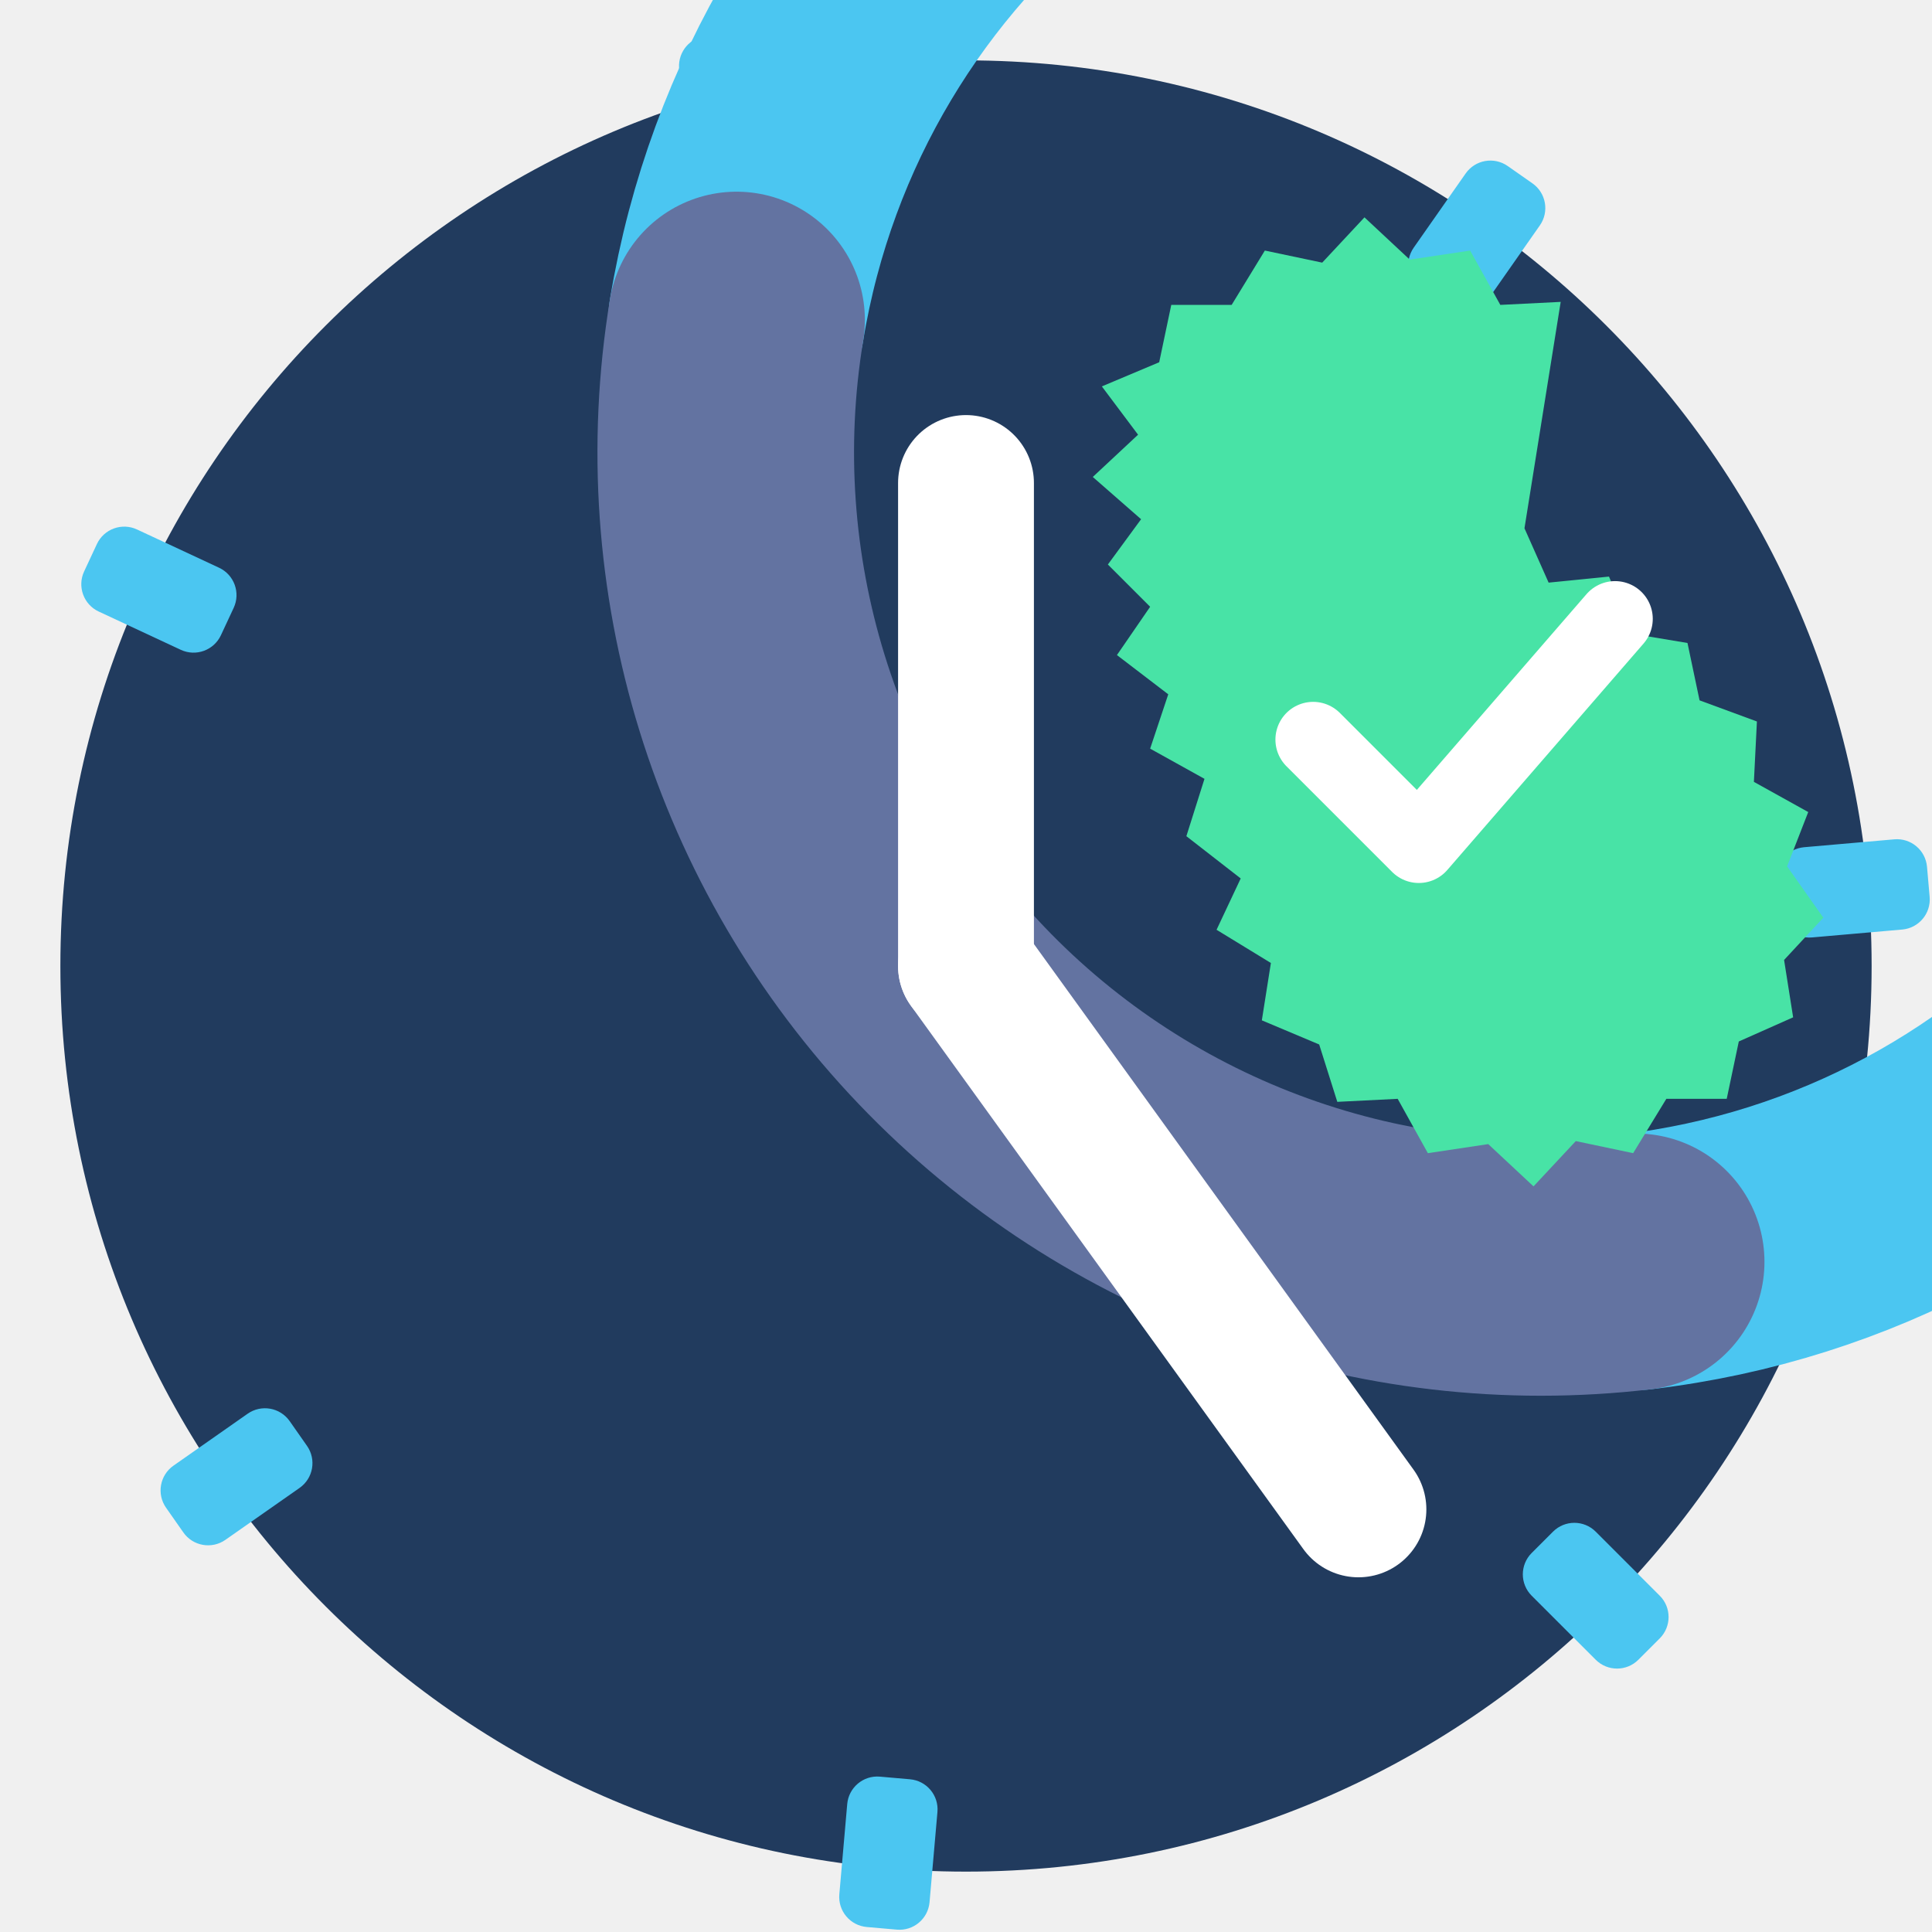
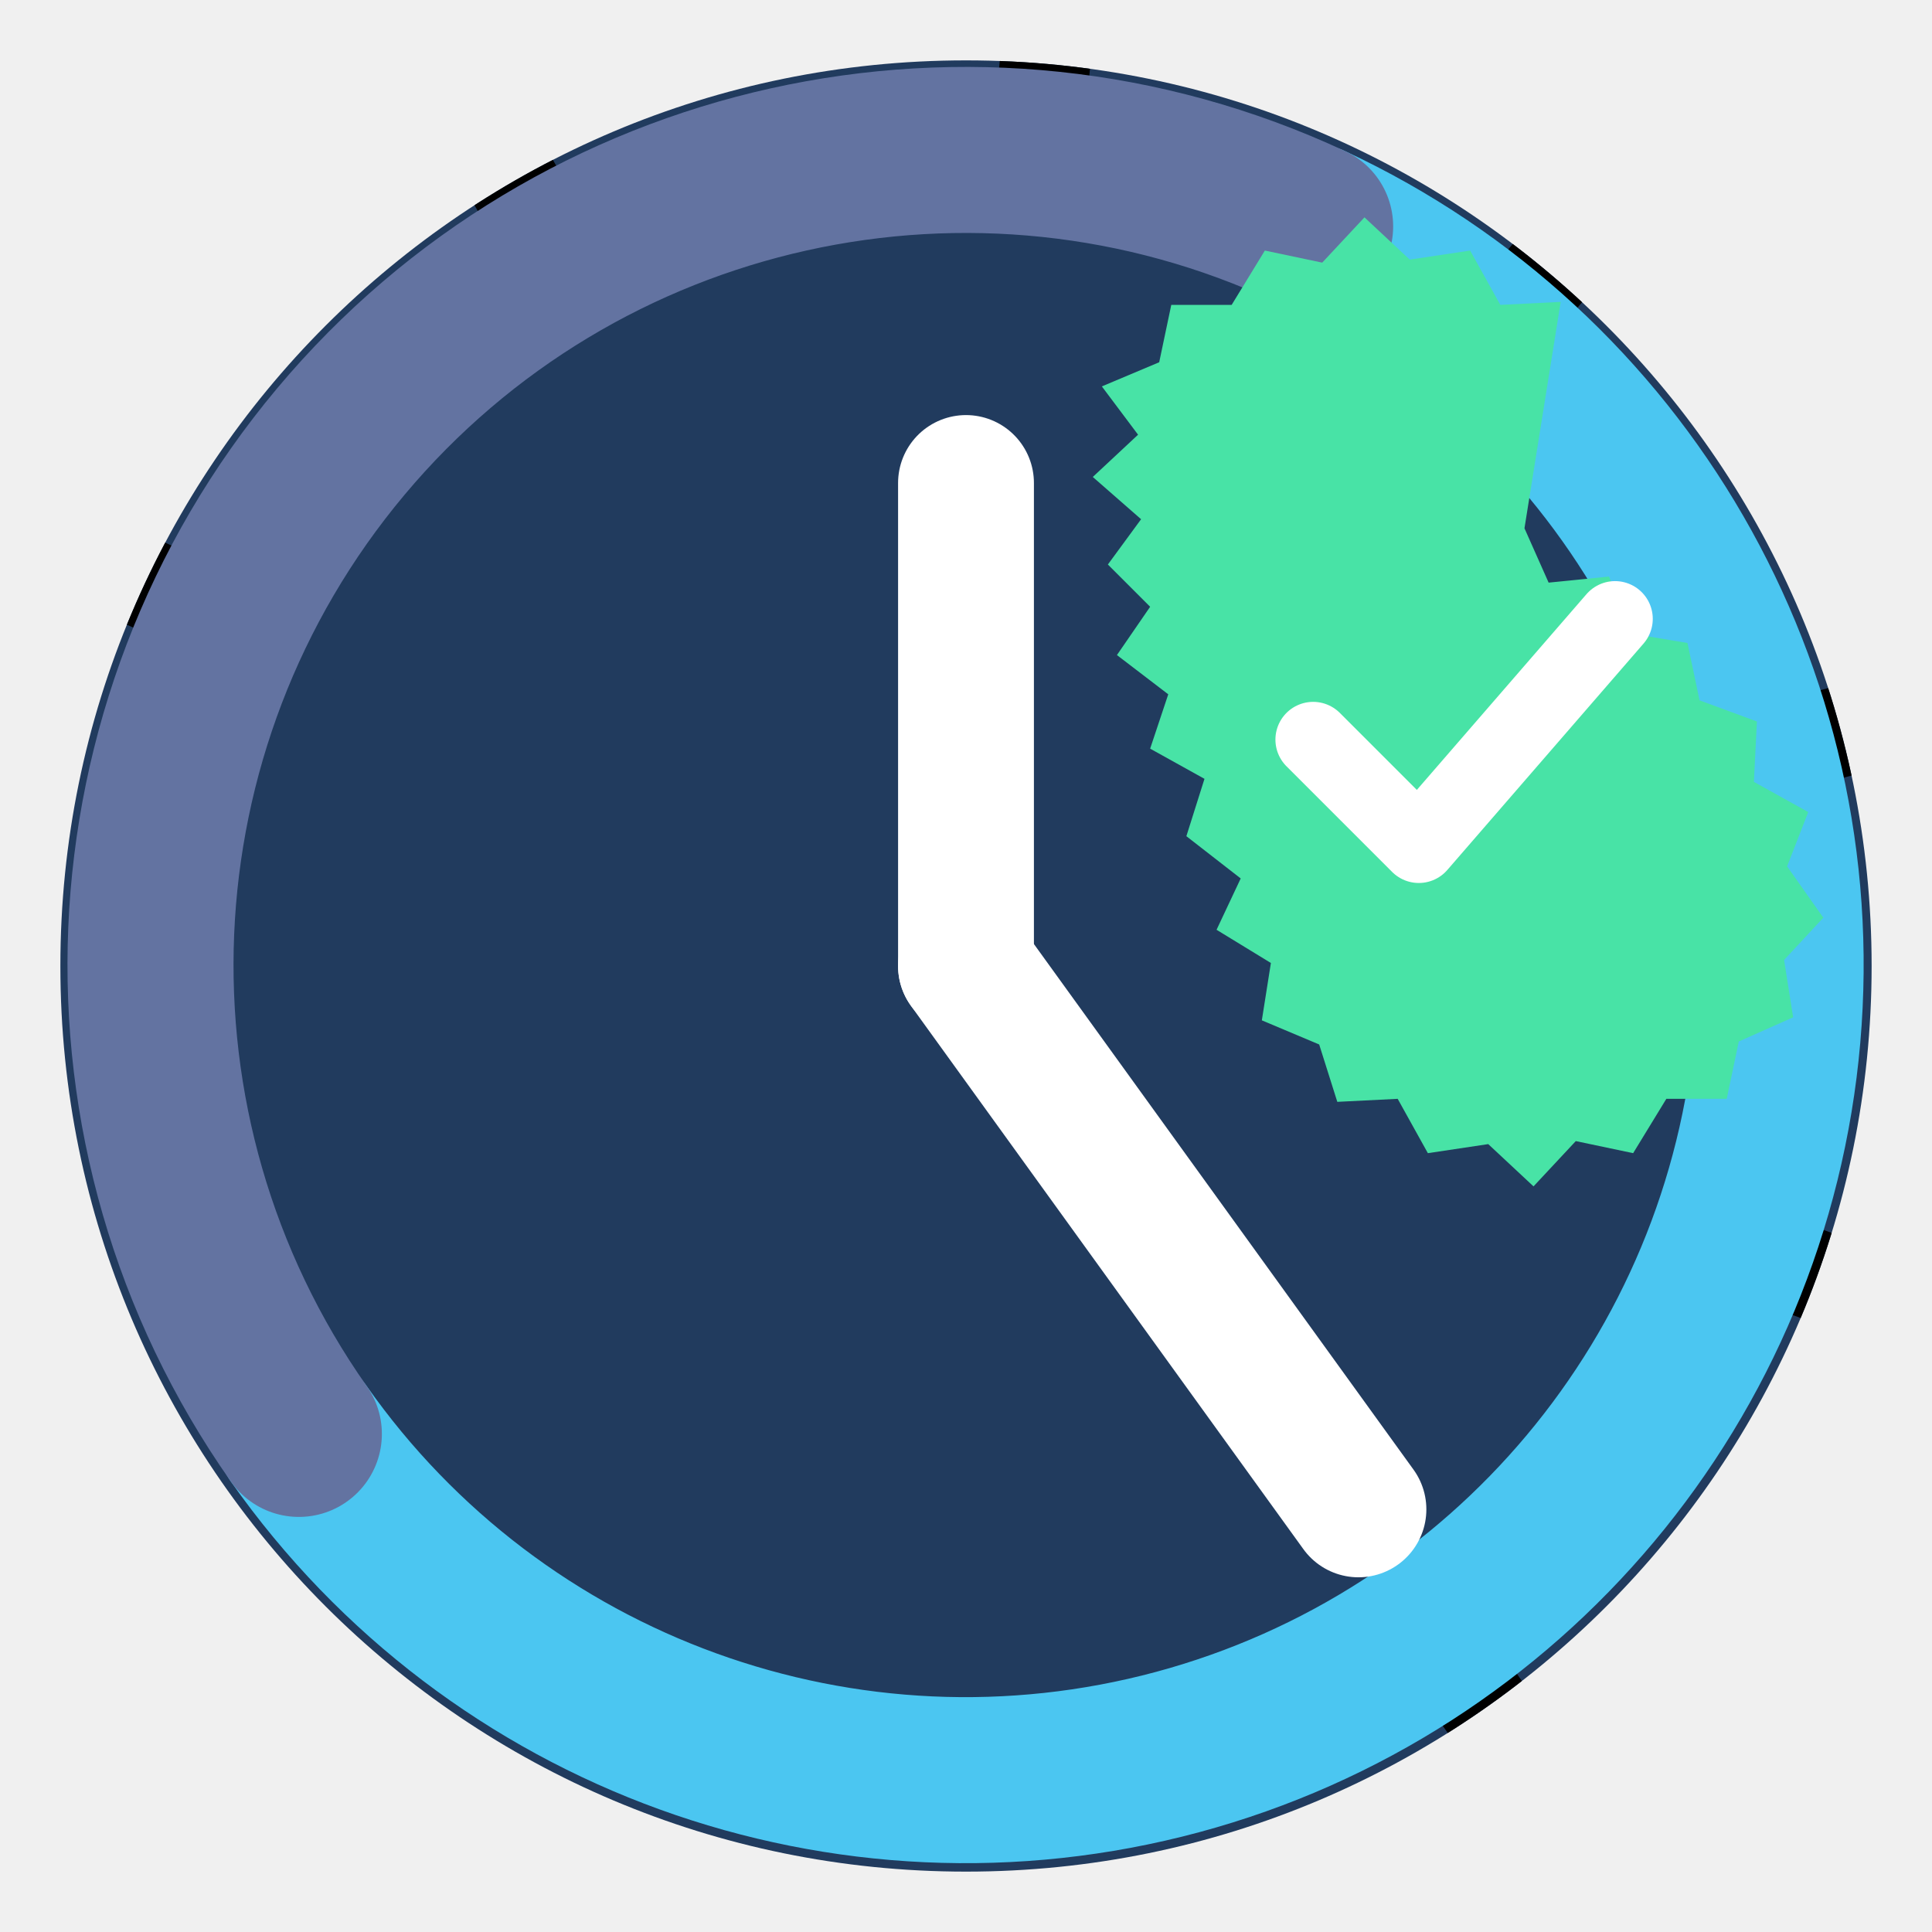
<svg xmlns="http://www.w3.org/2000/svg" viewBox="0 0 64 64">
  <circle cx="32" cy="32" r="30" fill="#213B5E" />
-   <path d="M24.4 10.6 A27 27 0 1 1 54.2 41.8" fill="none" stroke="#4BC6F1" stroke-width="8.5" stroke-linecap="round" />
-   <path d="M54.2 41.8 A27 27 0 0 1 24.4 10.6" fill="none" stroke="#6373A1" stroke-width="8.5" stroke-linecap="round" />
-   <g fill="#4BC6F1">
-     <rect x="30.5" y="0" width="3" height="5" rx="1" transform="rotate(-65 32 32)" />
-     <rect x="30.5" y="0" width="3" height="5" rx="1" transform="rotate(-15 32 32)" />
-     <rect x="30.5" y="0" width="3" height="5" rx="1" transform="rotate(35 32 32)" />
-     <rect x="30.5" y="0" width="3" height="5" rx="1" transform="rotate(85 32 32)" />
-     <rect x="30.5" y="0" width="3" height="5" rx="1" transform="rotate(135 32 32)" />
-     <rect x="30.5" y="0" width="3" height="5" rx="1" transform="rotate(185 32 32)" />
-     <rect x="30.5" y="0" width="3" height="5" rx="1" transform="rotate(235 32 32)" />
+   <defs>
+     <clipPath id="c">
+       <circle cx="32" cy="32" r="30" />
+     </clipPath>
+   </defs>
+   <g clip-path="url(#c)">
+     <rect x="30.5" y="0" width="3" height="6" rx="1" transform="rotate(-65 32 32)" />
+     <rect x="30.5" y="0" width="3" height="6" rx="1" transform="rotate(-30 32 32)" />
+     <rect x="30.5" y="0" width="3" height="6" rx="1" transform="rotate(5 32 32)" />
+     <rect x="30.5" y="0" width="3" height="6" rx="1" transform="rotate(40 32 32)" />
+     <rect x="30.5" y="0" width="3" height="6" rx="1" transform="rotate(75 32 32)" />
+     <rect x="30.5" y="0" width="3" height="6" rx="1" transform="rotate(110 32 32)" />
+     <rect x="30.5" y="0" width="3" height="6" rx="1" transform="rotate(145 32 32)" />
  </g>
+   <path d="M43.4 7.5 A27 27 0 1 1 9.9 47.5" fill="none" stroke="#4BC6F1" stroke-width="5.5" stroke-linecap="round" />
+   <path d="M9.9 47.5 A27 27 0 0 1 43.4 7.5" fill="none" stroke="#6373A1" stroke-width="5.5" stroke-linecap="round" />
+   <circle cx="32" cy="32" r="23" fill="#213B5E" />
  <line x1="32" y1="32" x2="32" y2="16" stroke="white" stroke-width="4.5" stroke-linecap="round" />
  <line x1="32" y1="32" x2="45" y2="50" stroke="white" stroke-width="4.5" stroke-linecap="round" />
  <polygon points="50.5,17.5 51.3,19.3 53.3,19.1 54.1,21 55.9,21.3 56.3,23.2 58.2,23.9 58.1,25.9 59.9,26.9 59.2,28.7 60.4,30.4 59.1,31.8 59.4,33.7 57.6,34.5 57.2,36.4 55.2,36.4 54.1,38.2 52.2,37.8 50.8,39.3 49.3,37.9 47.3,38.2 46.3,36.4 44.3,36.5 43.7,34.6 41.8,33.8 42.1,31.9 40.3,30.8 41.1,29.1 39.3,27.7 39.9,25.8 38.1,24.8 38.7,23 37,21.7 38.1,20.1 36.7,18.7 37.8,17.2 36.2,15.8 37.7,14.4 36.5,12.8 38.4,12 38.8,10.1 40.8,10.1 41.9,8.3 43.8,8.7 45.2,7.2 46.7,8.6 48.7,8.3 49.7,10.1 51.7,10" fill="#48E3A6" />
  <polyline points="43.5,24.5 47,28 53.5,20.5" fill="none" stroke="white" stroke-width="2.5" stroke-linecap="round" stroke-linejoin="round" />
</svg>
